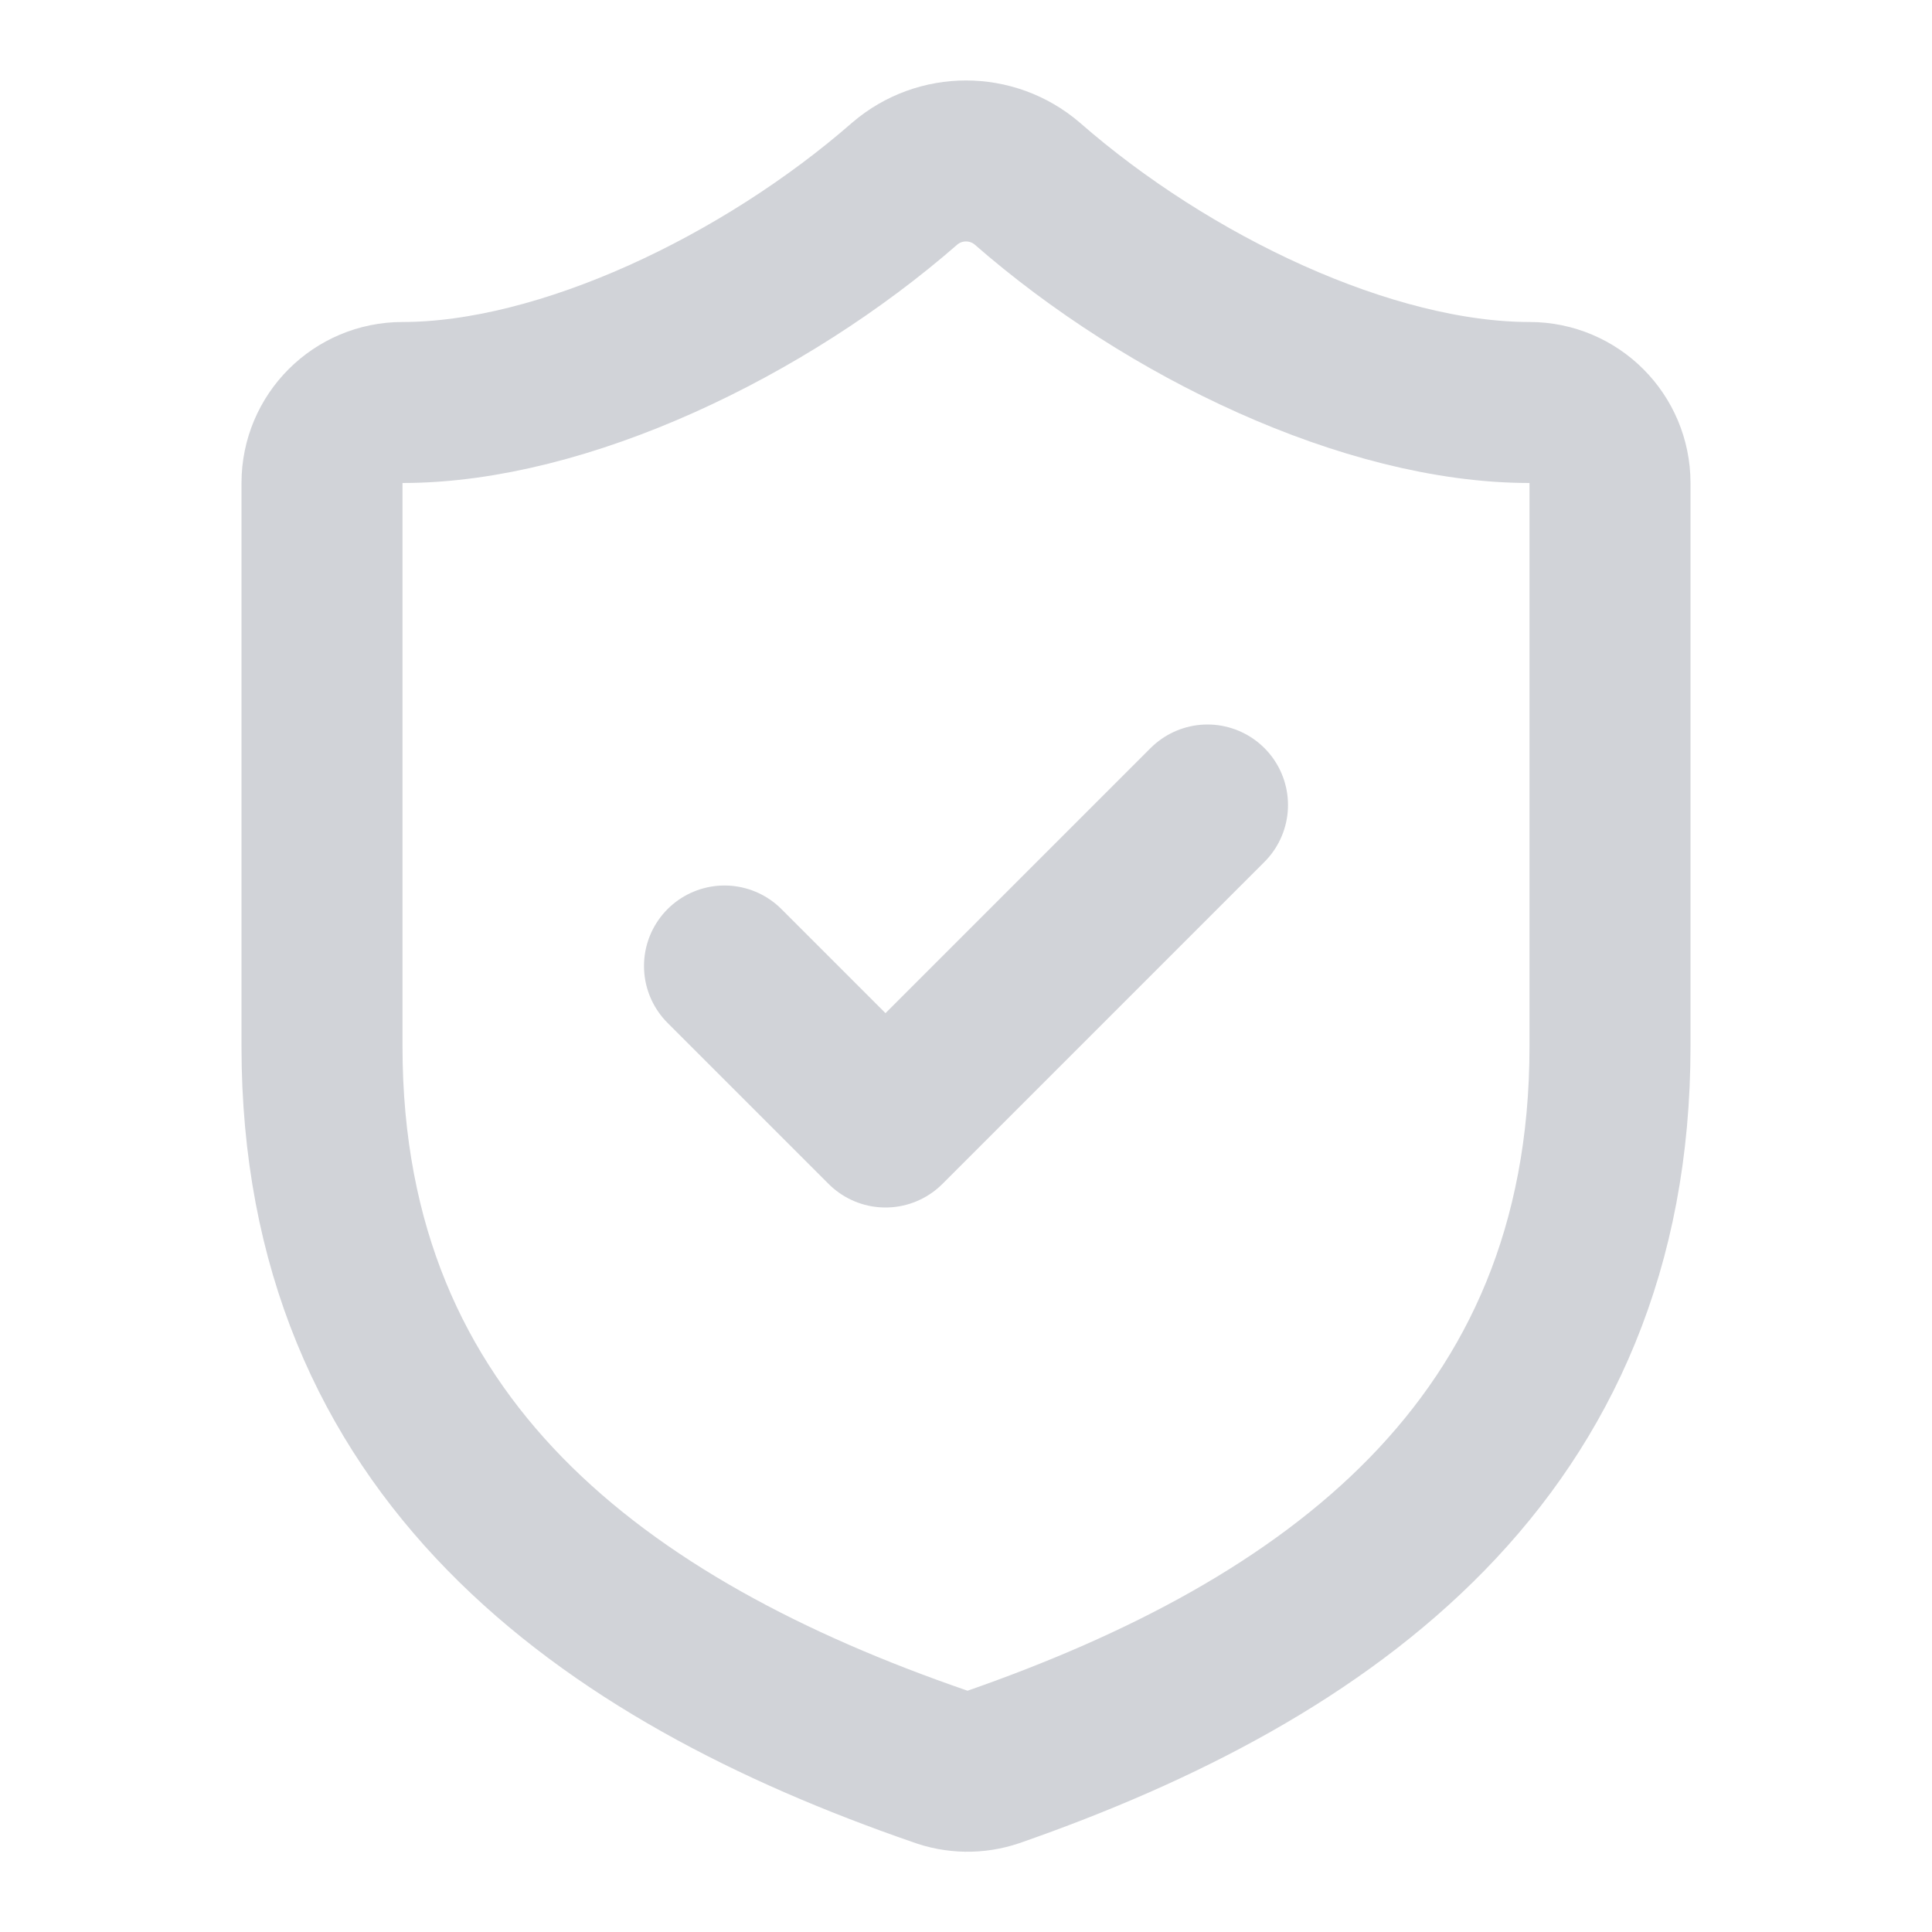
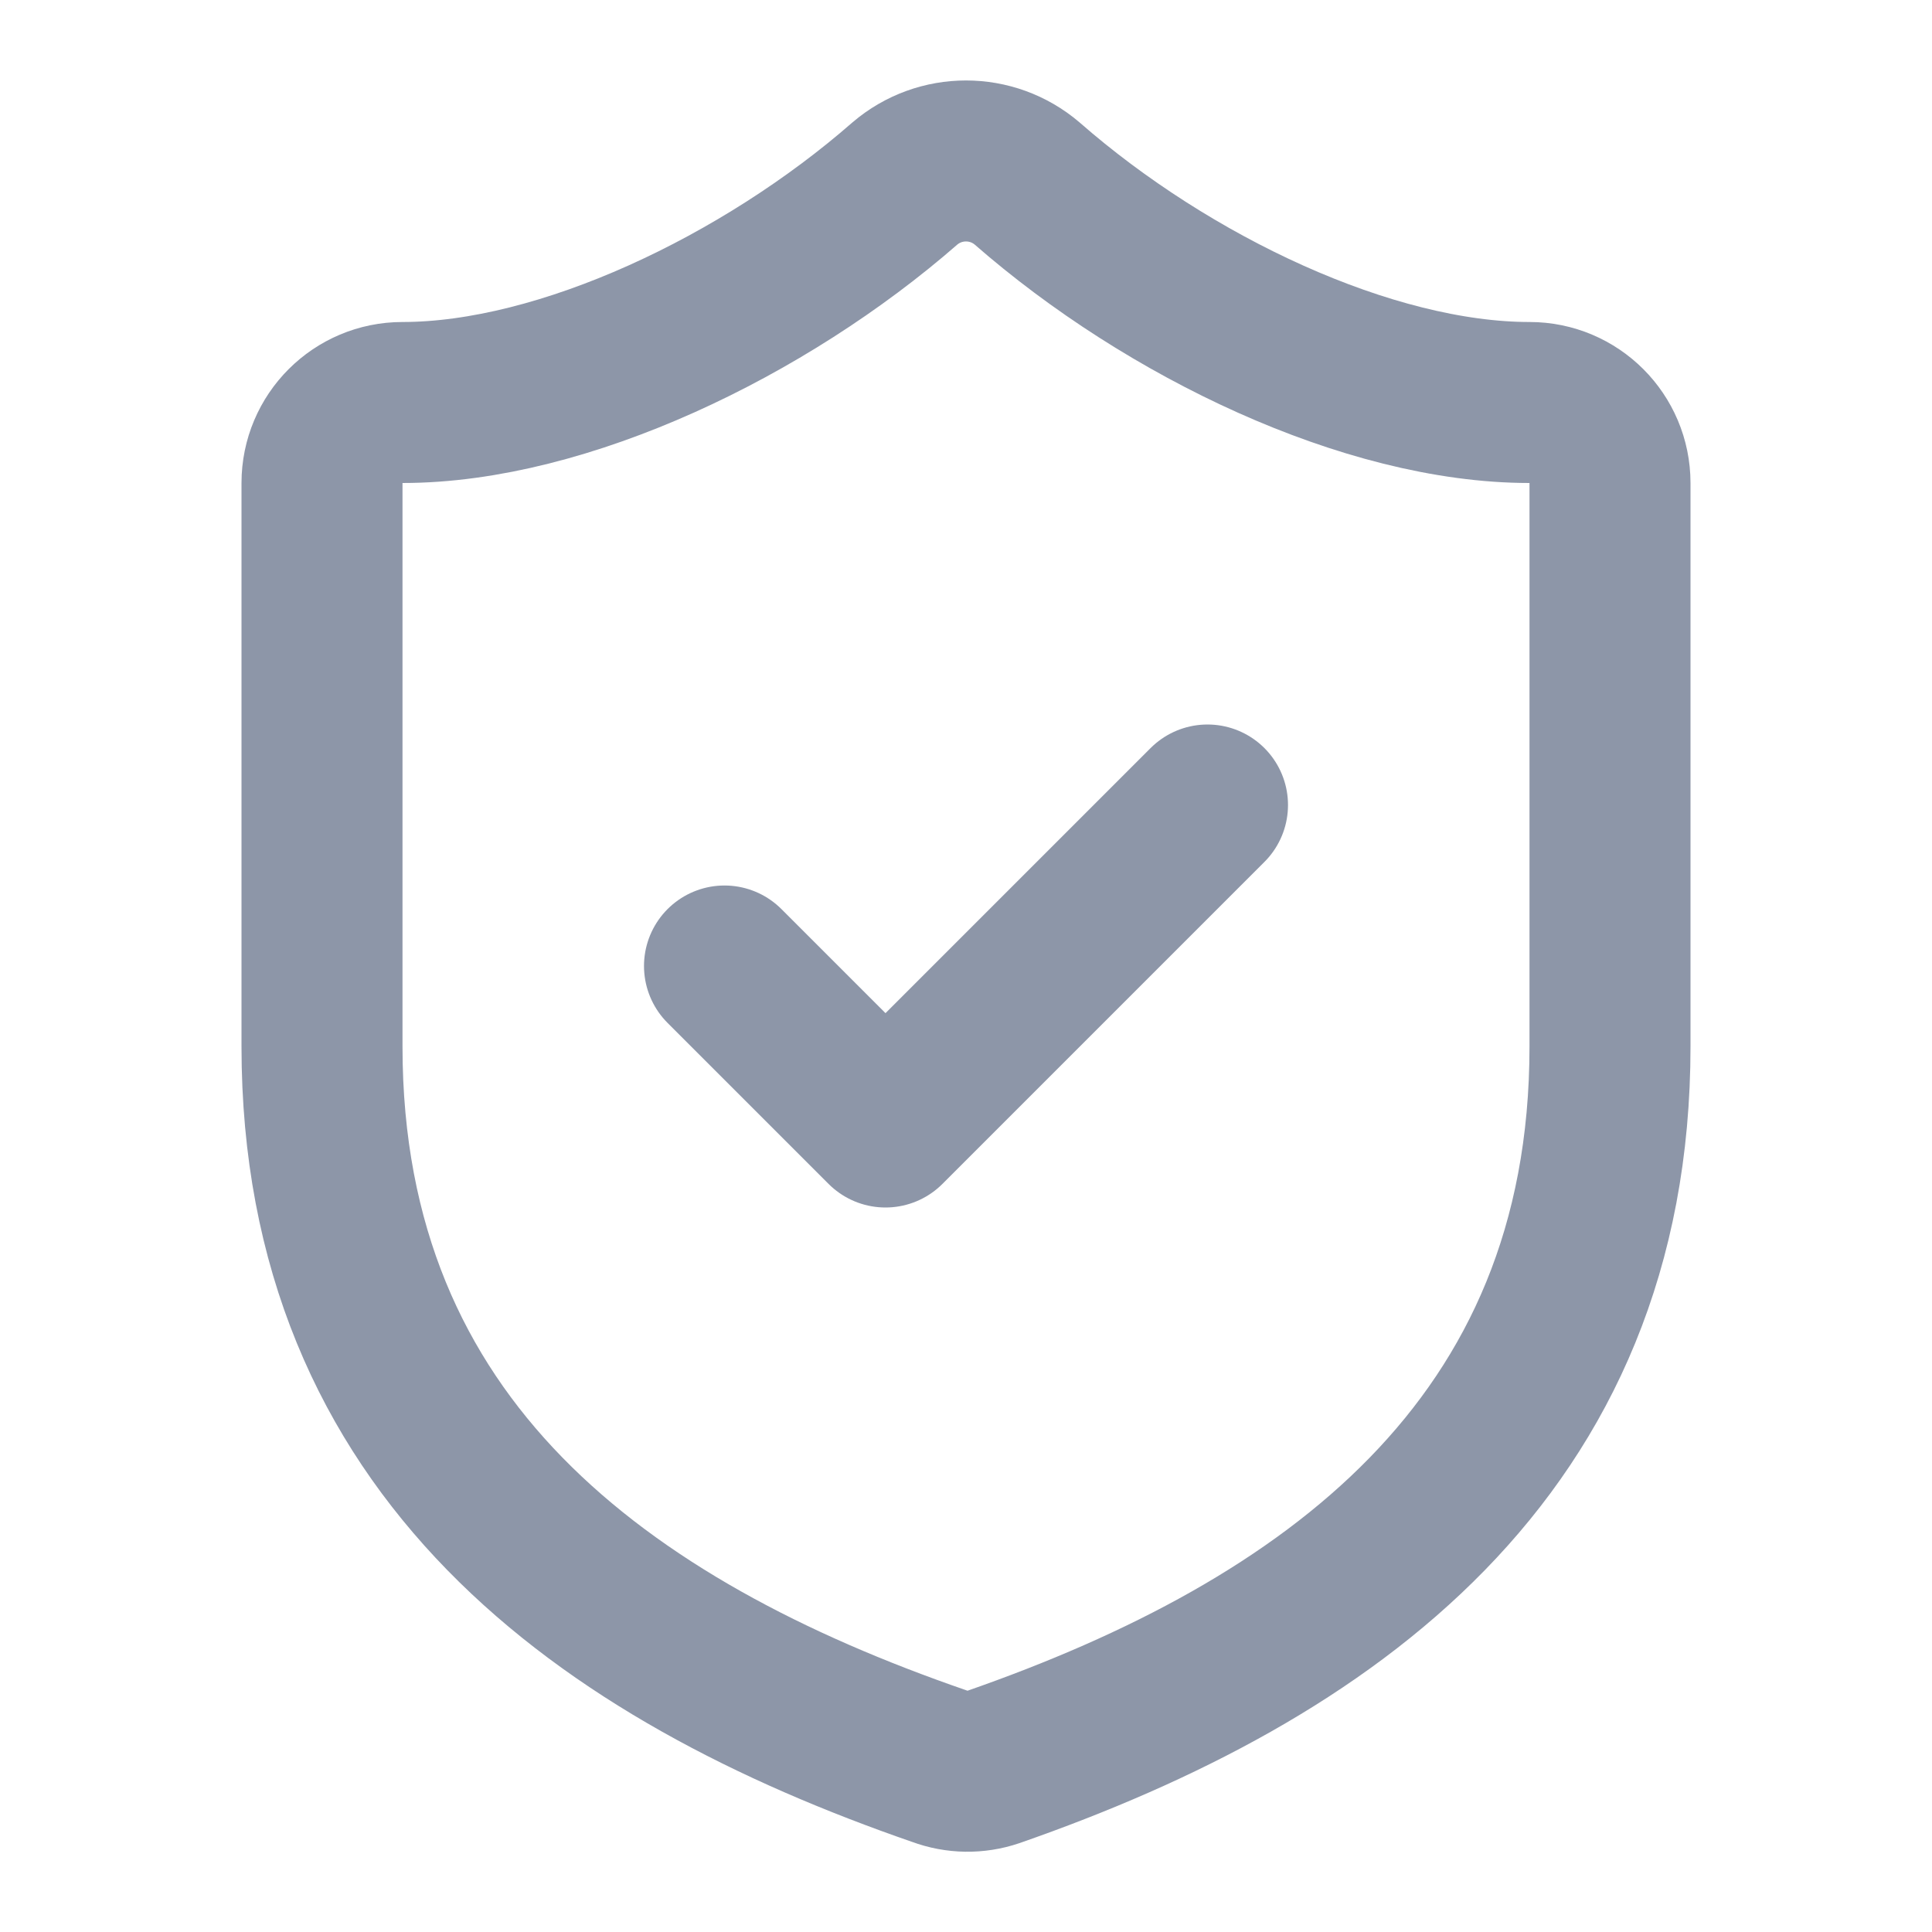
- <svg xmlns="http://www.w3.org/2000/svg" width="24" height="24" viewBox="0 0 24 24" fill="none" stroke="#d1d3d8" stroke-width="2" stroke-linecap="round" stroke-linejoin="round">
+ <svg xmlns="http://www.w3.org/2000/svg" width="24" height="24" viewBox="0 0 24 24" fill="none" stroke="#8d96a8" stroke-width="2" stroke-linecap="round" stroke-linejoin="round">
  <path d="M20 13c0 5-3.5 7.5-7.66 8.95a1 1 0 0 1-.67-.01C7.5 20.5 4 18 4 13V6a1 1 0 0 1 1-1c2 0 4.5-1.2 6.24-2.72a1.17 1.17 0 0 1 1.52 0C14.51 3.81 17 5 19 5a1 1 0 0 1 1 1z" />
  <path d="m9 12 2 2 4-4" />
</svg>
